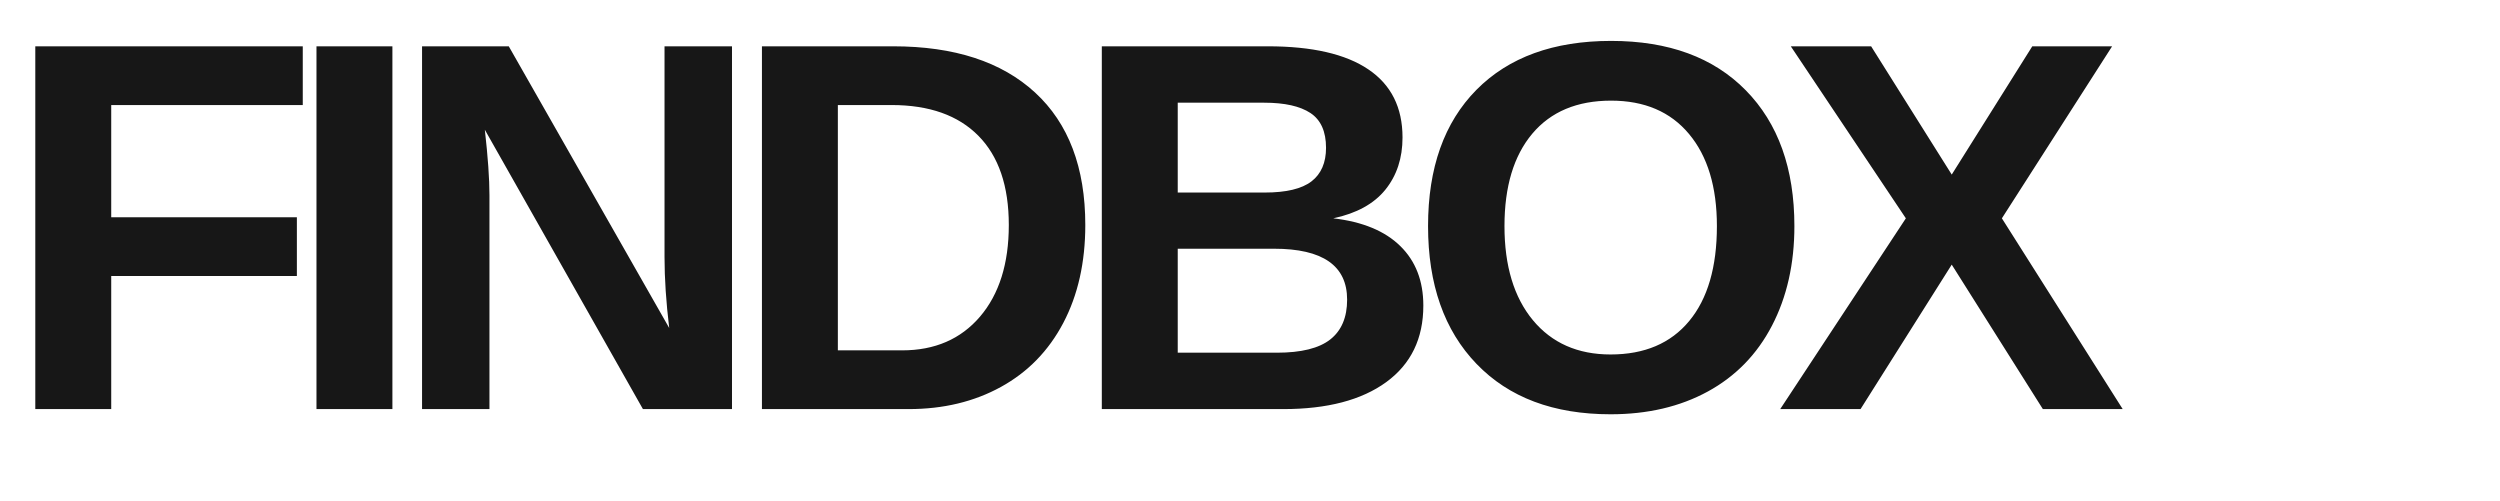
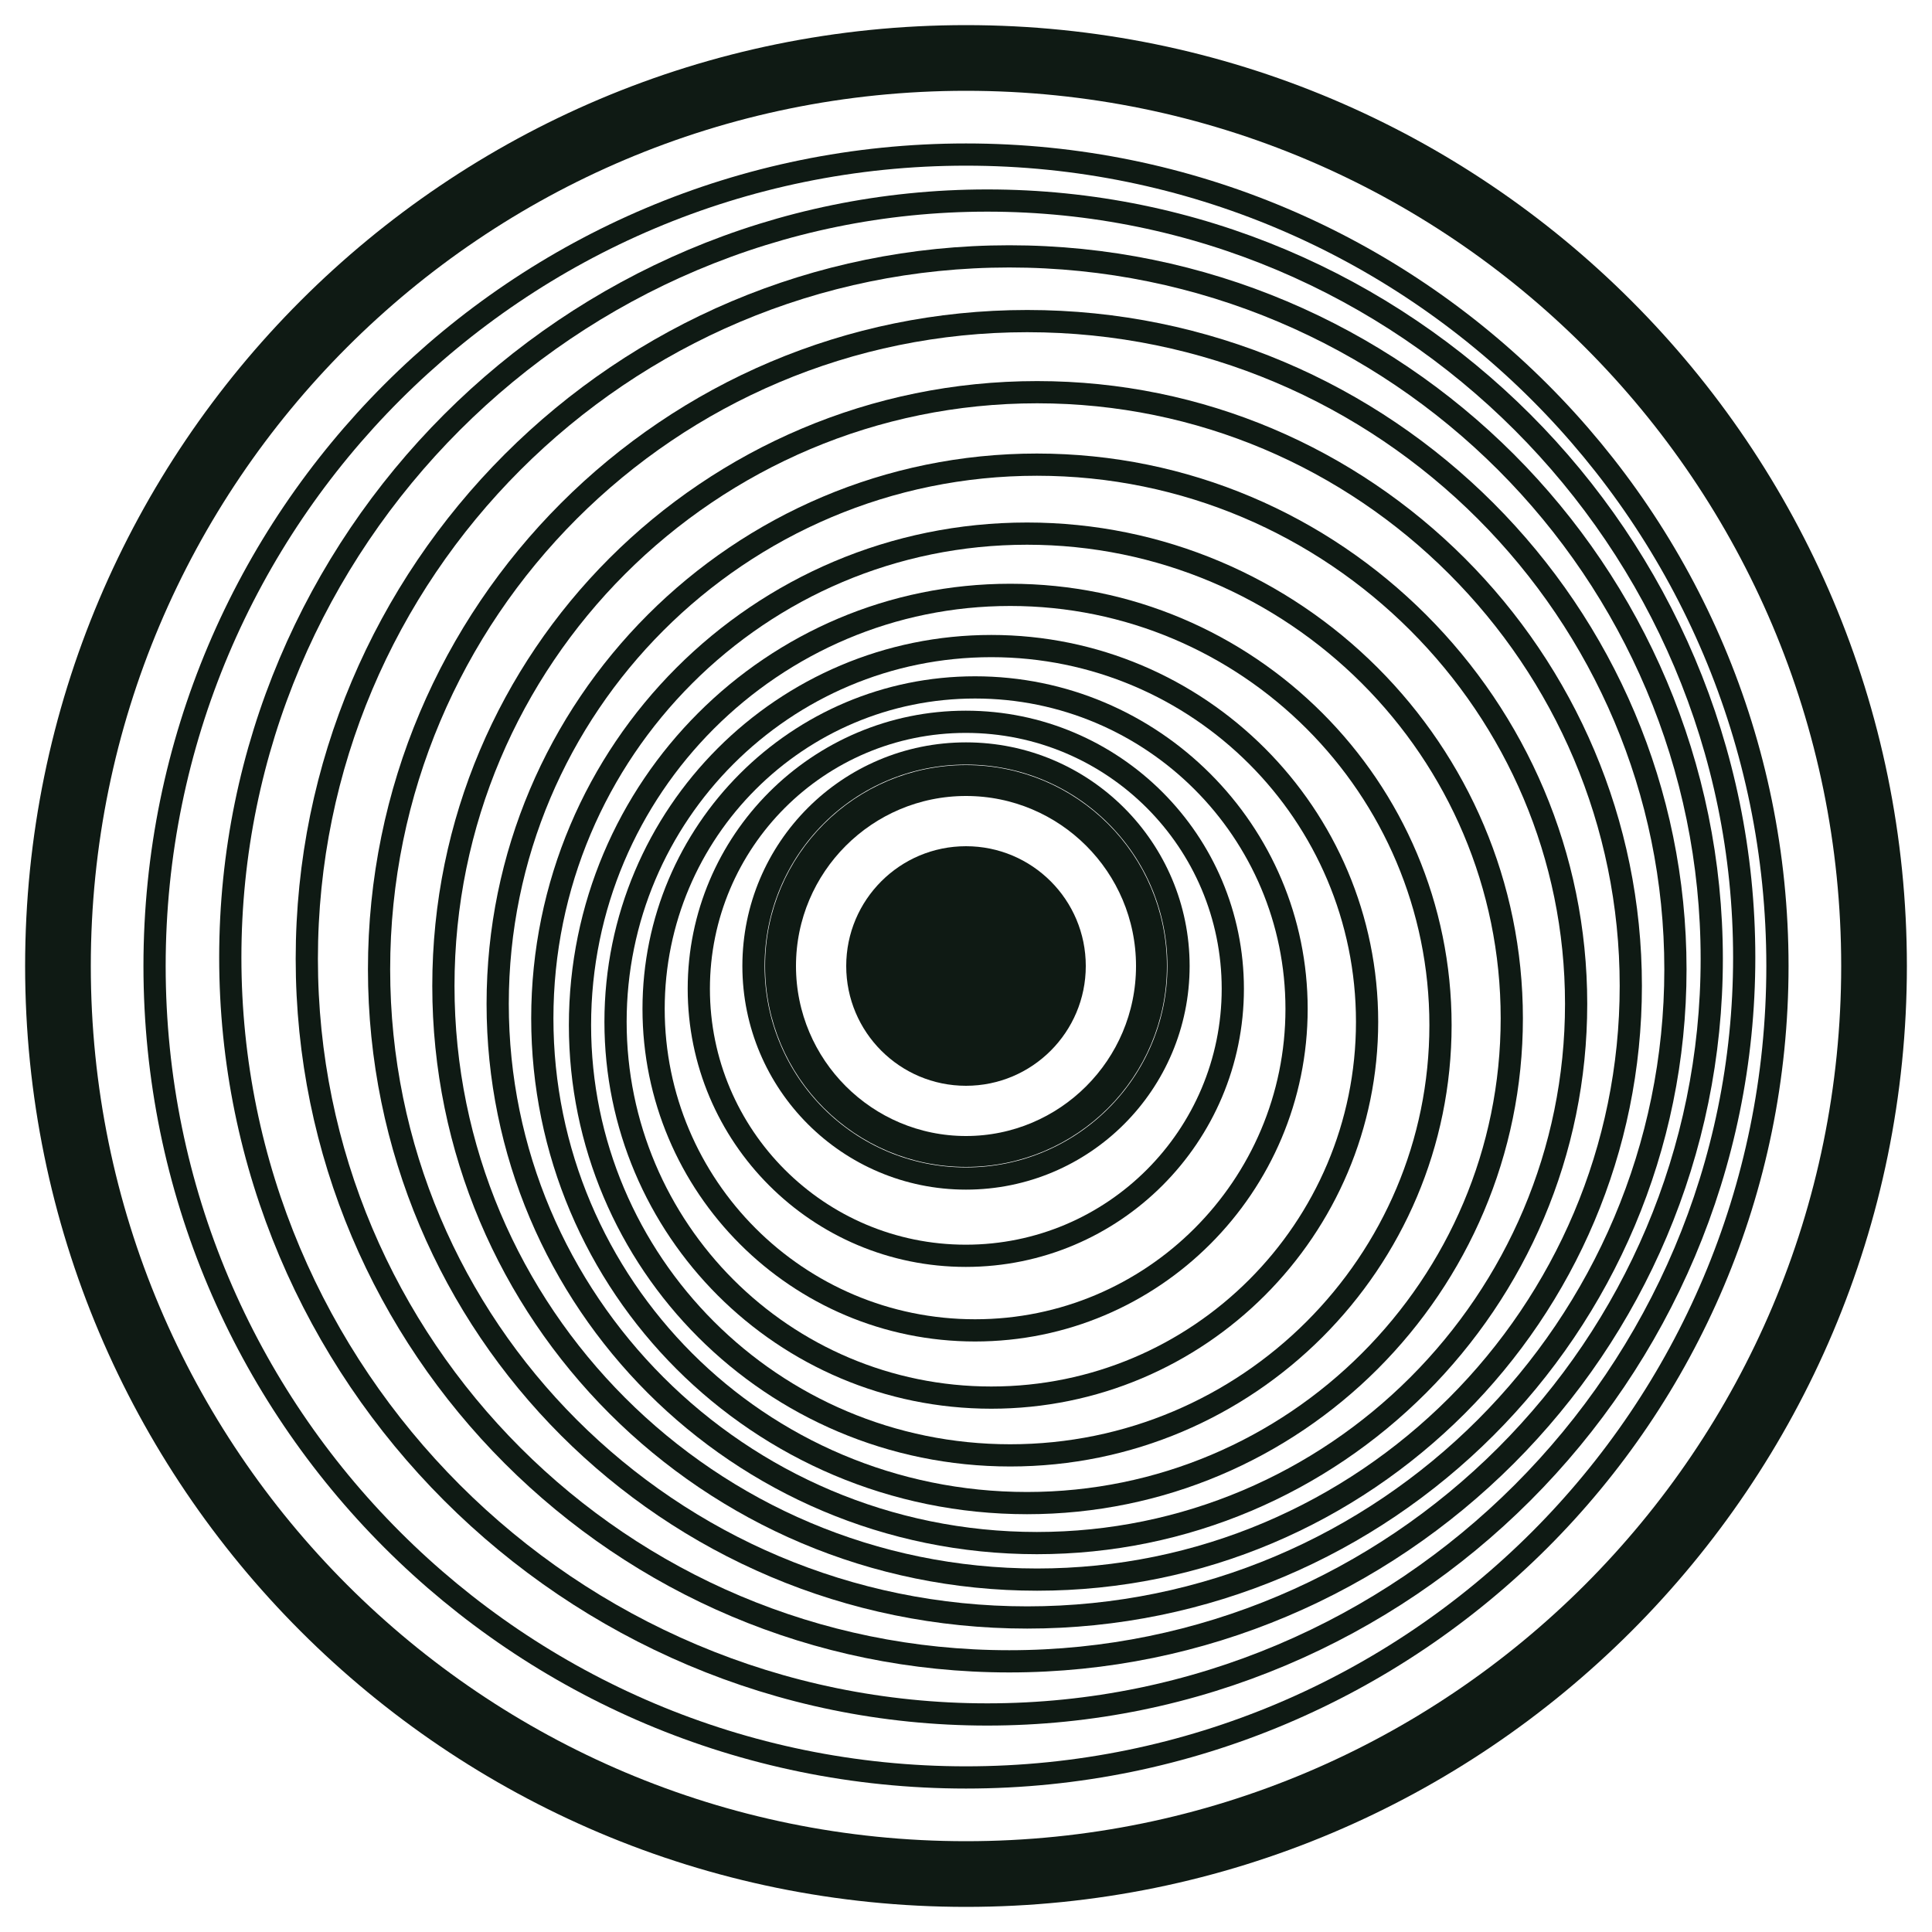
- <svg xmlns="http://www.w3.org/2000/svg" viewBox="0 0 550 110">
-   <text x="0" y="90" font-family="Arial,Helvetica,sans-serif" font-size="116" font-weight="600" letter-spacing="-9" fill="#171717" textLength="543" lengthAdjust="spacingAndGlyphs">FINDBOX</text>
+ <svg xmlns="http://www.w3.org/2000/svg" width="512" height="512" viewBox="0 0 100 100">
+   <circle cx="50.00" cy="50.00" r="47.00" fill="none" stroke="#0f1a14" stroke-width="3.40" />
+   <circle cx="50.00" cy="50.00" r="42.00" fill="none" stroke="#0f1a14" stroke-width="1.15" />
+   <circle cx="51.10" cy="49.56" r="39.18" fill="none" stroke="#0f1a14" stroke-width="1.15" />
+   <circle cx="52.24" cy="49.63" r="36.36" fill="none" stroke="#0f1a14" stroke-width="1.15" />
+   <circle cx="53.17" cy="50.17" r="33.55" fill="none" stroke="#0f1a14" stroke-width="1.15" />
+   <circle cx="53.68" cy="51.03" r="30.73" fill="none" stroke="#0f1a14" stroke-width="1.15" />
+   <circle cx="53.67" cy="51.96" r="27.91" fill="none" stroke="#0f1a14" stroke-width="1.15" />
+   <circle cx="53.16" cy="52.71" r="25.09" fill="none" stroke="#0f1a14" stroke-width="1.15" />
+   <circle cx="52.29" cy="53.06" r="22.27" fill="none" stroke="#0f1a14" stroke-width="1.15" />
+   <circle cx="51.31" cy="52.89" r="19.45" fill="none" stroke="#0f1a14" stroke-width="1.15" />
+   <circle cx="50.47" cy="52.22" r="16.64" fill="none" stroke="#0f1a14" stroke-width="1.15" />
+   <circle cx="49.99" cy="51.18" r="13.82" fill="none" stroke="#0f1a14" stroke-width="1.15" />
+   <circle cx="50.00" cy="50.00" r="11.00" fill="none" stroke="#0f1a14" stroke-width="1.15" />
+   <circle cx="50" cy="50" r="9.60" fill="none" stroke="#0f1a14" stroke-width="1.60" />
+   <circle cx="50" cy="50" r="6.20" fill="#0f1a14" />
</svg>
